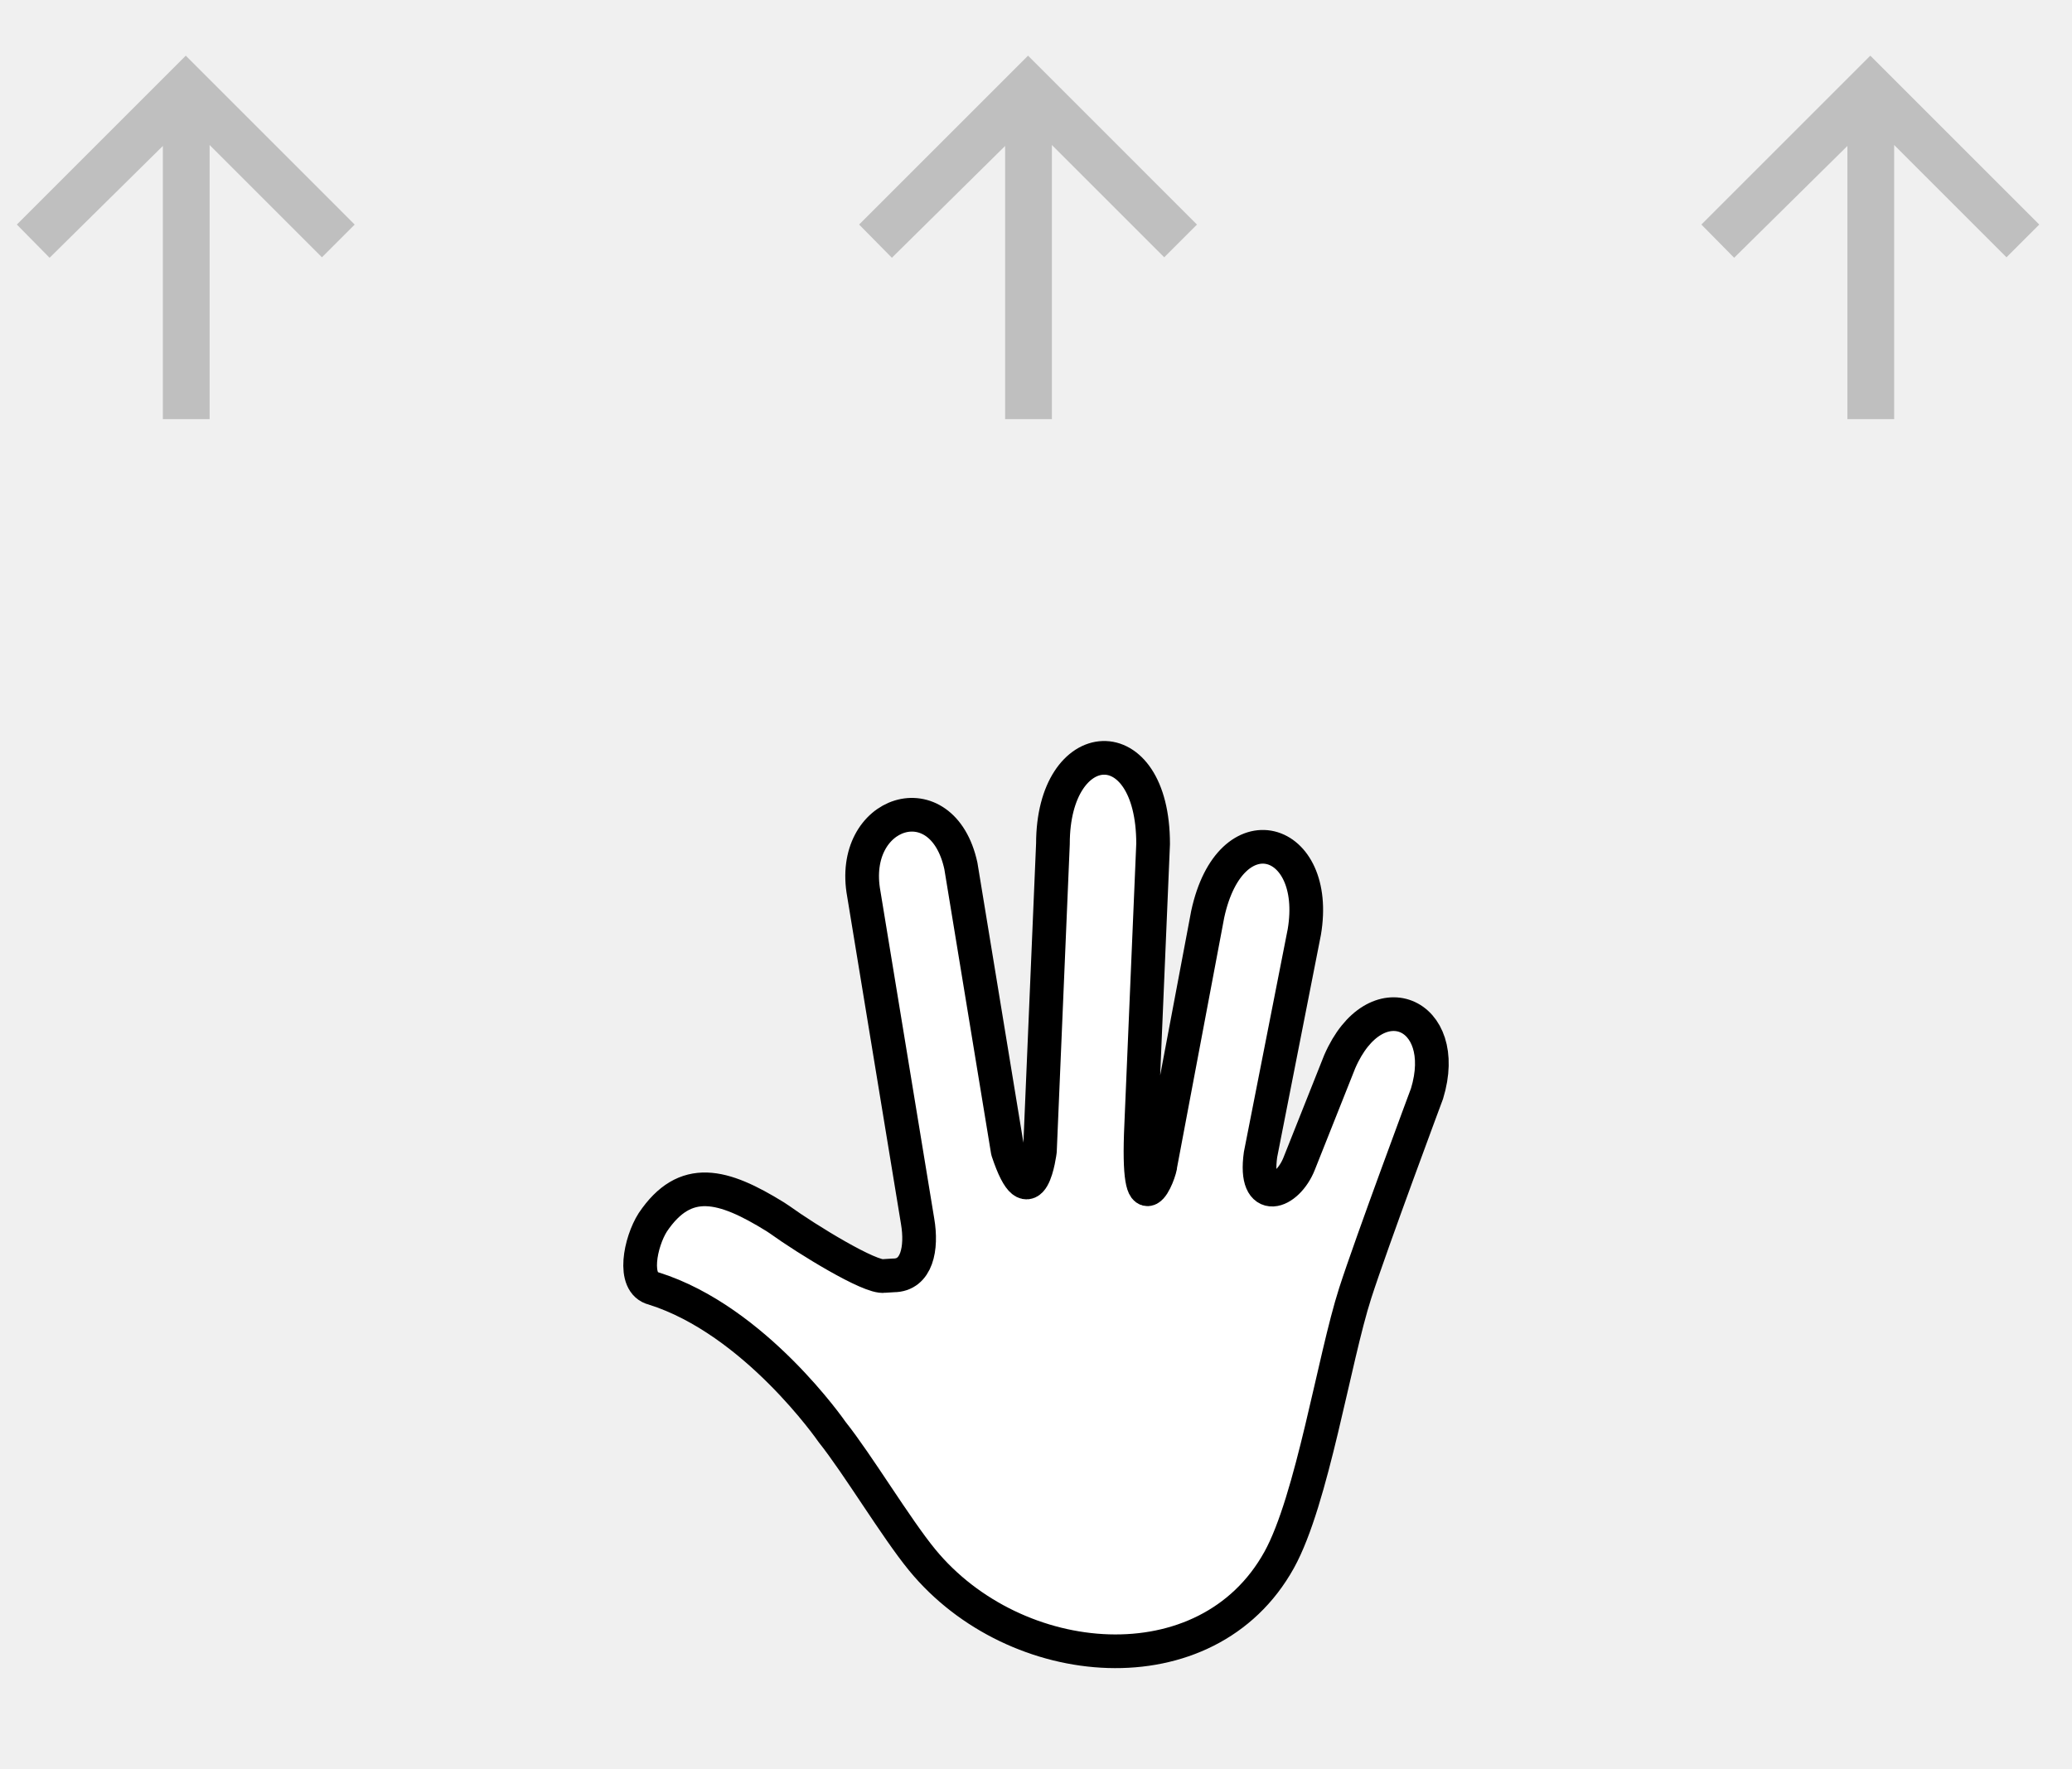
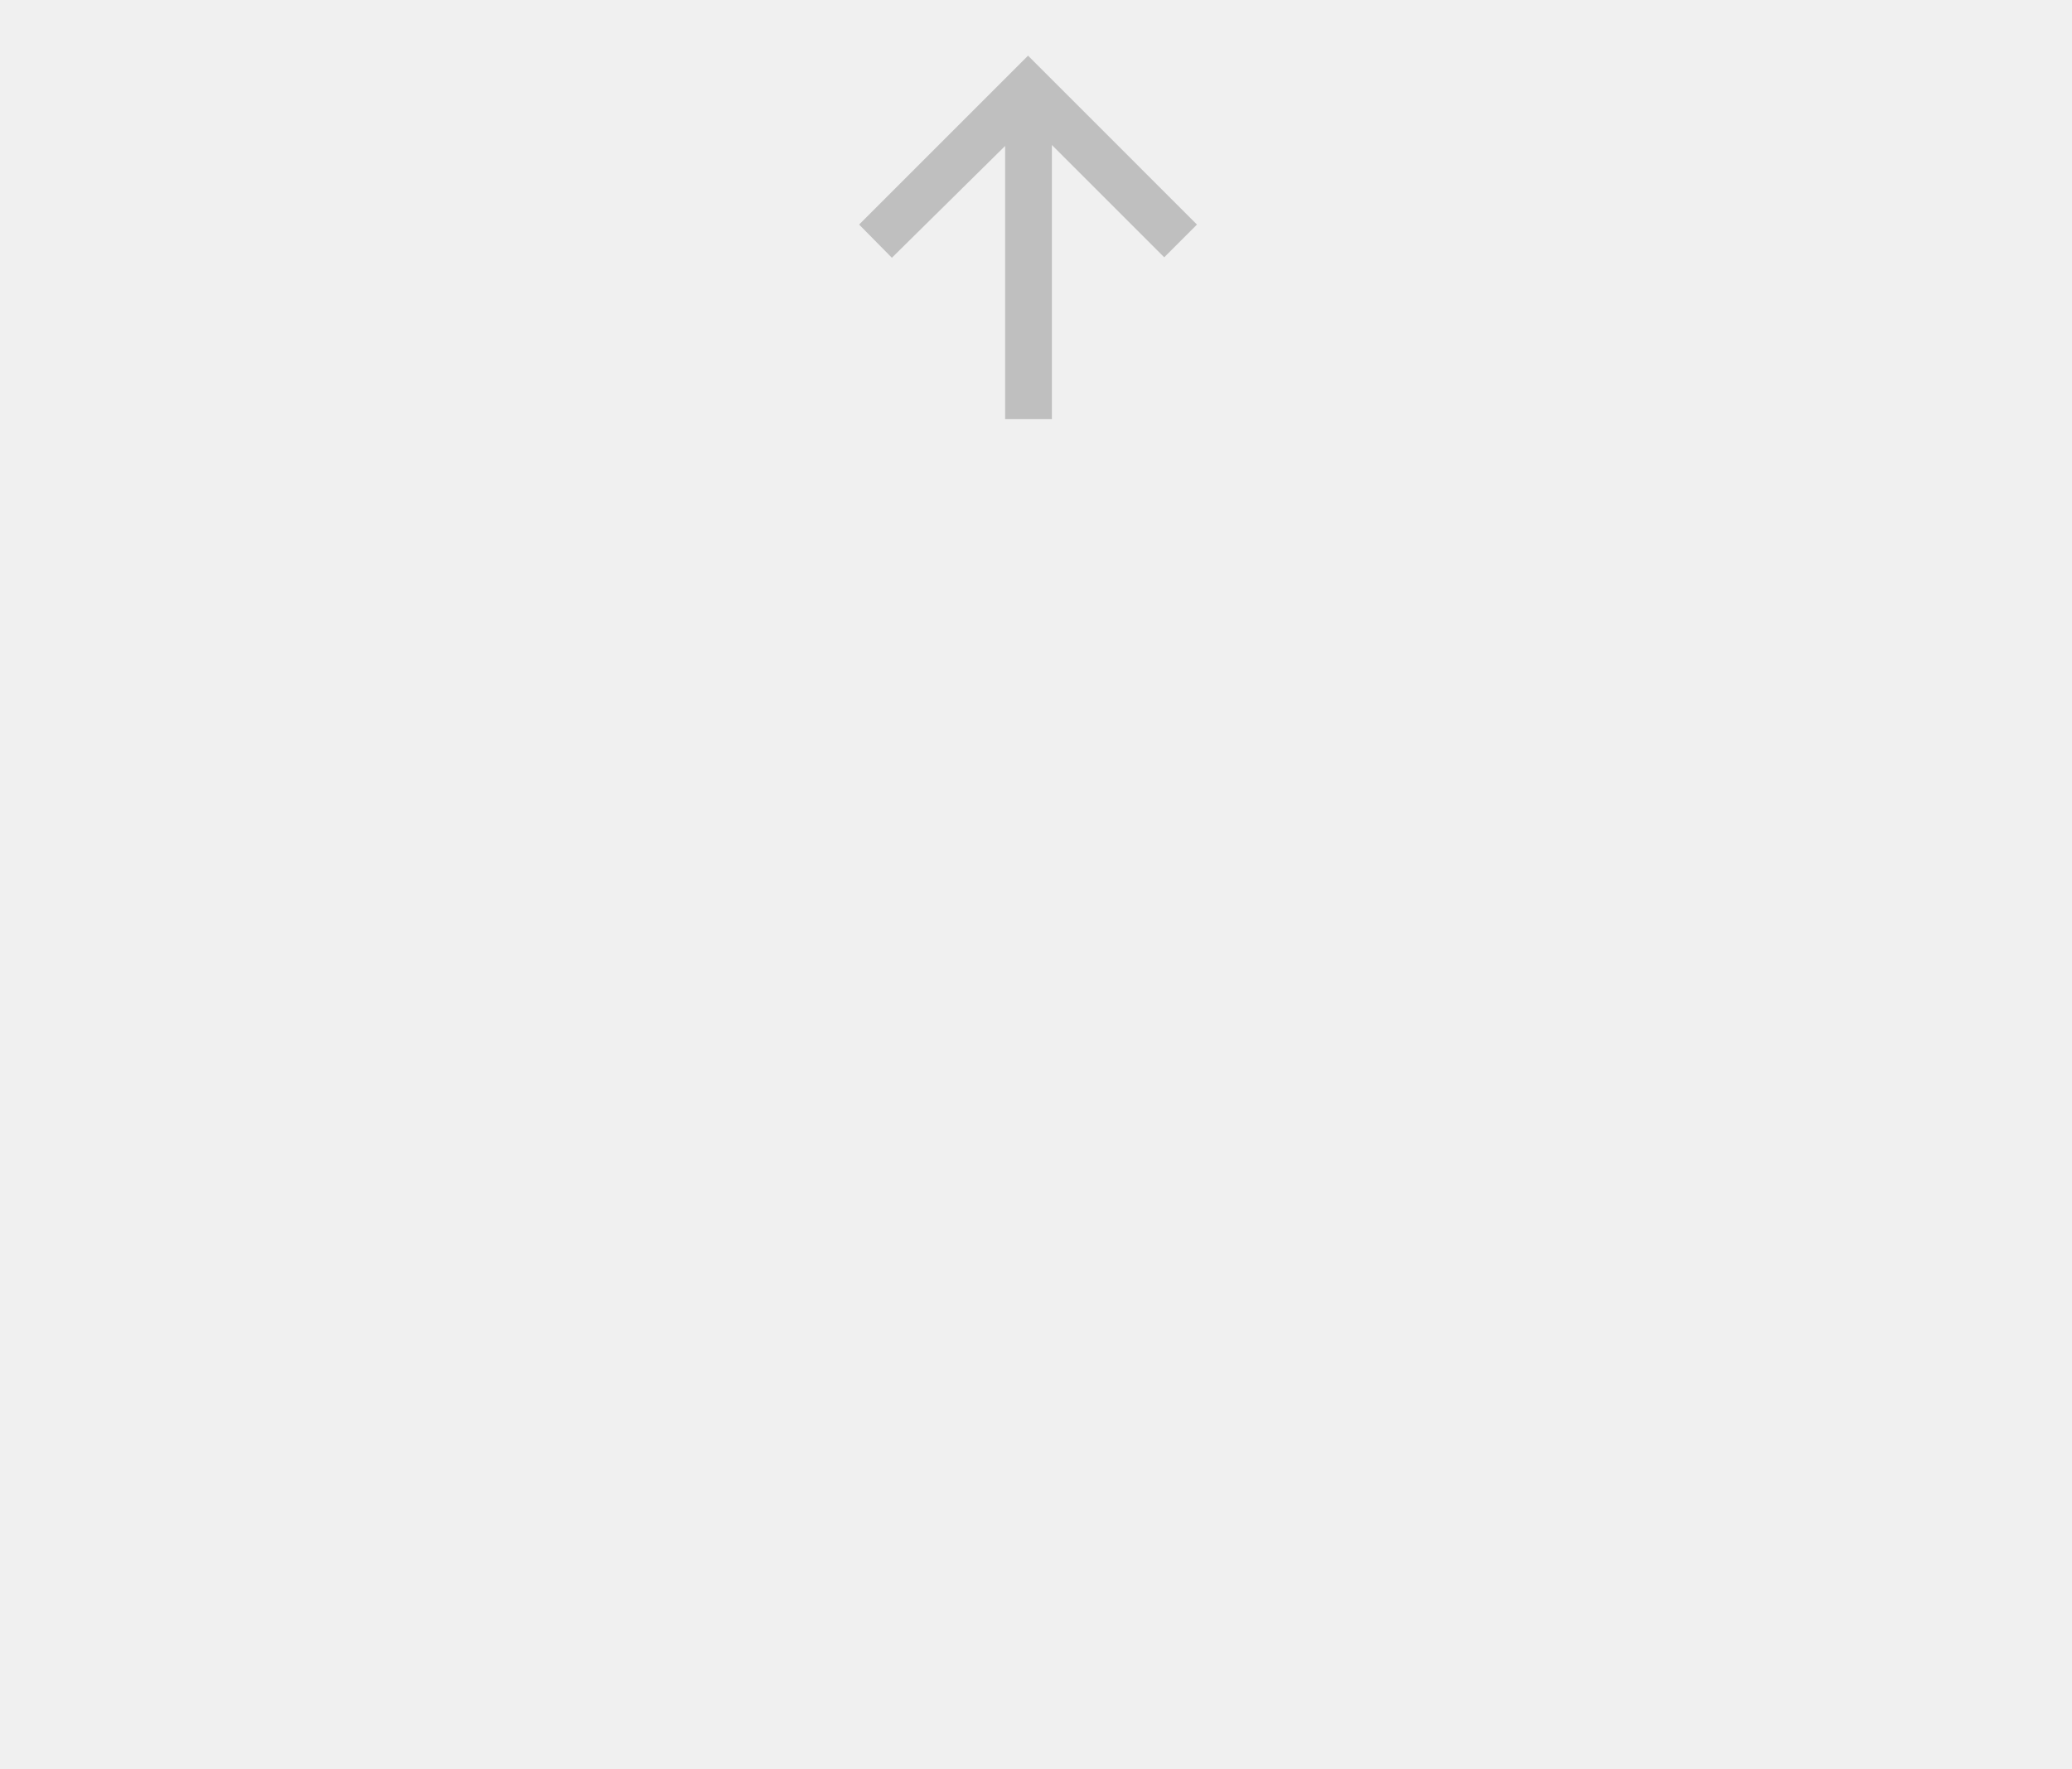
<svg xmlns="http://www.w3.org/2000/svg" width="123" height="105" viewBox="0 0 123 105" fill="none">
  <g clip-path="url(#clip0_430_1000)">
-     <path d="M52.481 75.766C51.681 75.912 47.901 73.591 46.285 72.427C46.203 72.368 46.115 72.309 46.02 72.251C42.92 70.333 40.677 69.721 38.753 72.579C38.015 73.735 37.494 76.201 38.801 76.508C44.836 78.4 49.399 85.035 49.399 85.035C50.926 86.949 53.191 90.736 54.743 92.627C60.262 99.352 71.656 100.352 75.935 92.627C77.901 89.077 79.19 80.698 80.449 76.784C81.415 73.783 84.711 64.94 84.711 64.94C86.185 60.12 81.645 58.176 79.53 63.04L77.125 69.089C76.426 70.876 74.4 71.614 74.829 68.557L77.428 55.341C78.39 49.649 73.043 48.042 71.693 54.288L68.897 69.112C68.897 69.631 67.434 73.338 67.747 66.76L68.452 50.107C68.452 43.092 62.505 43.507 62.505 50.107L61.733 68.343C61.733 68.343 61.219 72.56 59.82 68.343L57.04 51.413C55.931 46.332 50.37 48.145 51.279 53.083L54.473 72.524C54.743 74.111 54.434 75.731 53.04 75.731L52.481 75.766Z" fill="white" stroke="black" stroke-width="2" stroke-linecap="round" stroke-linejoin="round" />
-     <mask id="mask0_430_1000" style="mask-type:alpha" maskUnits="userSpaceOnUse" x="-9" y="-5" width="40" height="40">
-       <rect x="-9" y="-5" width="40" height="40" fill="#D9D9D9" />
+     <mask id="mask0_430_1000" style="mask-type:alpha" maskUnits="userSpaceOnUse" x="41" y="-5" width="40" height="40">
+       <rect x="41" y="-5" width="40" height="40" fill="#D9D9D9" />
    </mask>
    <g mask="url(#mask0_430_1000)">
-       <path d="M9.667 24.889V8.667L2.944 15.306L1 13.334L11.028 3.306L21.055 13.334L19.111 15.278L12.444 8.611V24.889H9.667Z" fill="#BFBFBF" />
-     </g>
-     <mask id="mask1_430_1000" style="mask-type:alpha" maskUnits="userSpaceOnUse" x="41" y="-5" width="40" height="40">
-       <rect x="41" y="-5" width="40" height="40" fill="#D9D9D9" />
-     </mask>
-     <g mask="url(#mask1_430_1000)">
      <path d="M59.667 24.889V8.667L52.944 15.306L51 13.334L61.028 3.306L71.055 13.334L69.111 15.278L62.444 8.611V24.889H59.667Z" fill="#BFBFBF" />
-     </g>
-     <mask id="mask2_430_1000" style="mask-type:alpha" maskUnits="userSpaceOnUse" x="91" y="-5" width="40" height="40">
-       <rect x="91" y="-5" width="40" height="40" fill="#D9D9D9" />
-     </mask>
-     <g mask="url(#mask2_430_1000)">
-       <path d="M109.667 24.889V8.667L102.944 15.306L101 13.334L111.028 3.306L121.056 13.334L119.111 15.278L112.444 8.611V24.889H109.667Z" fill="#BFBFBF" />
    </g>
  </g>
  <defs>
    <clipPath id="clip0_430_1000">
      <rect width="123" height="105" fill="white" />
    </clipPath>
  </defs>
</svg>
